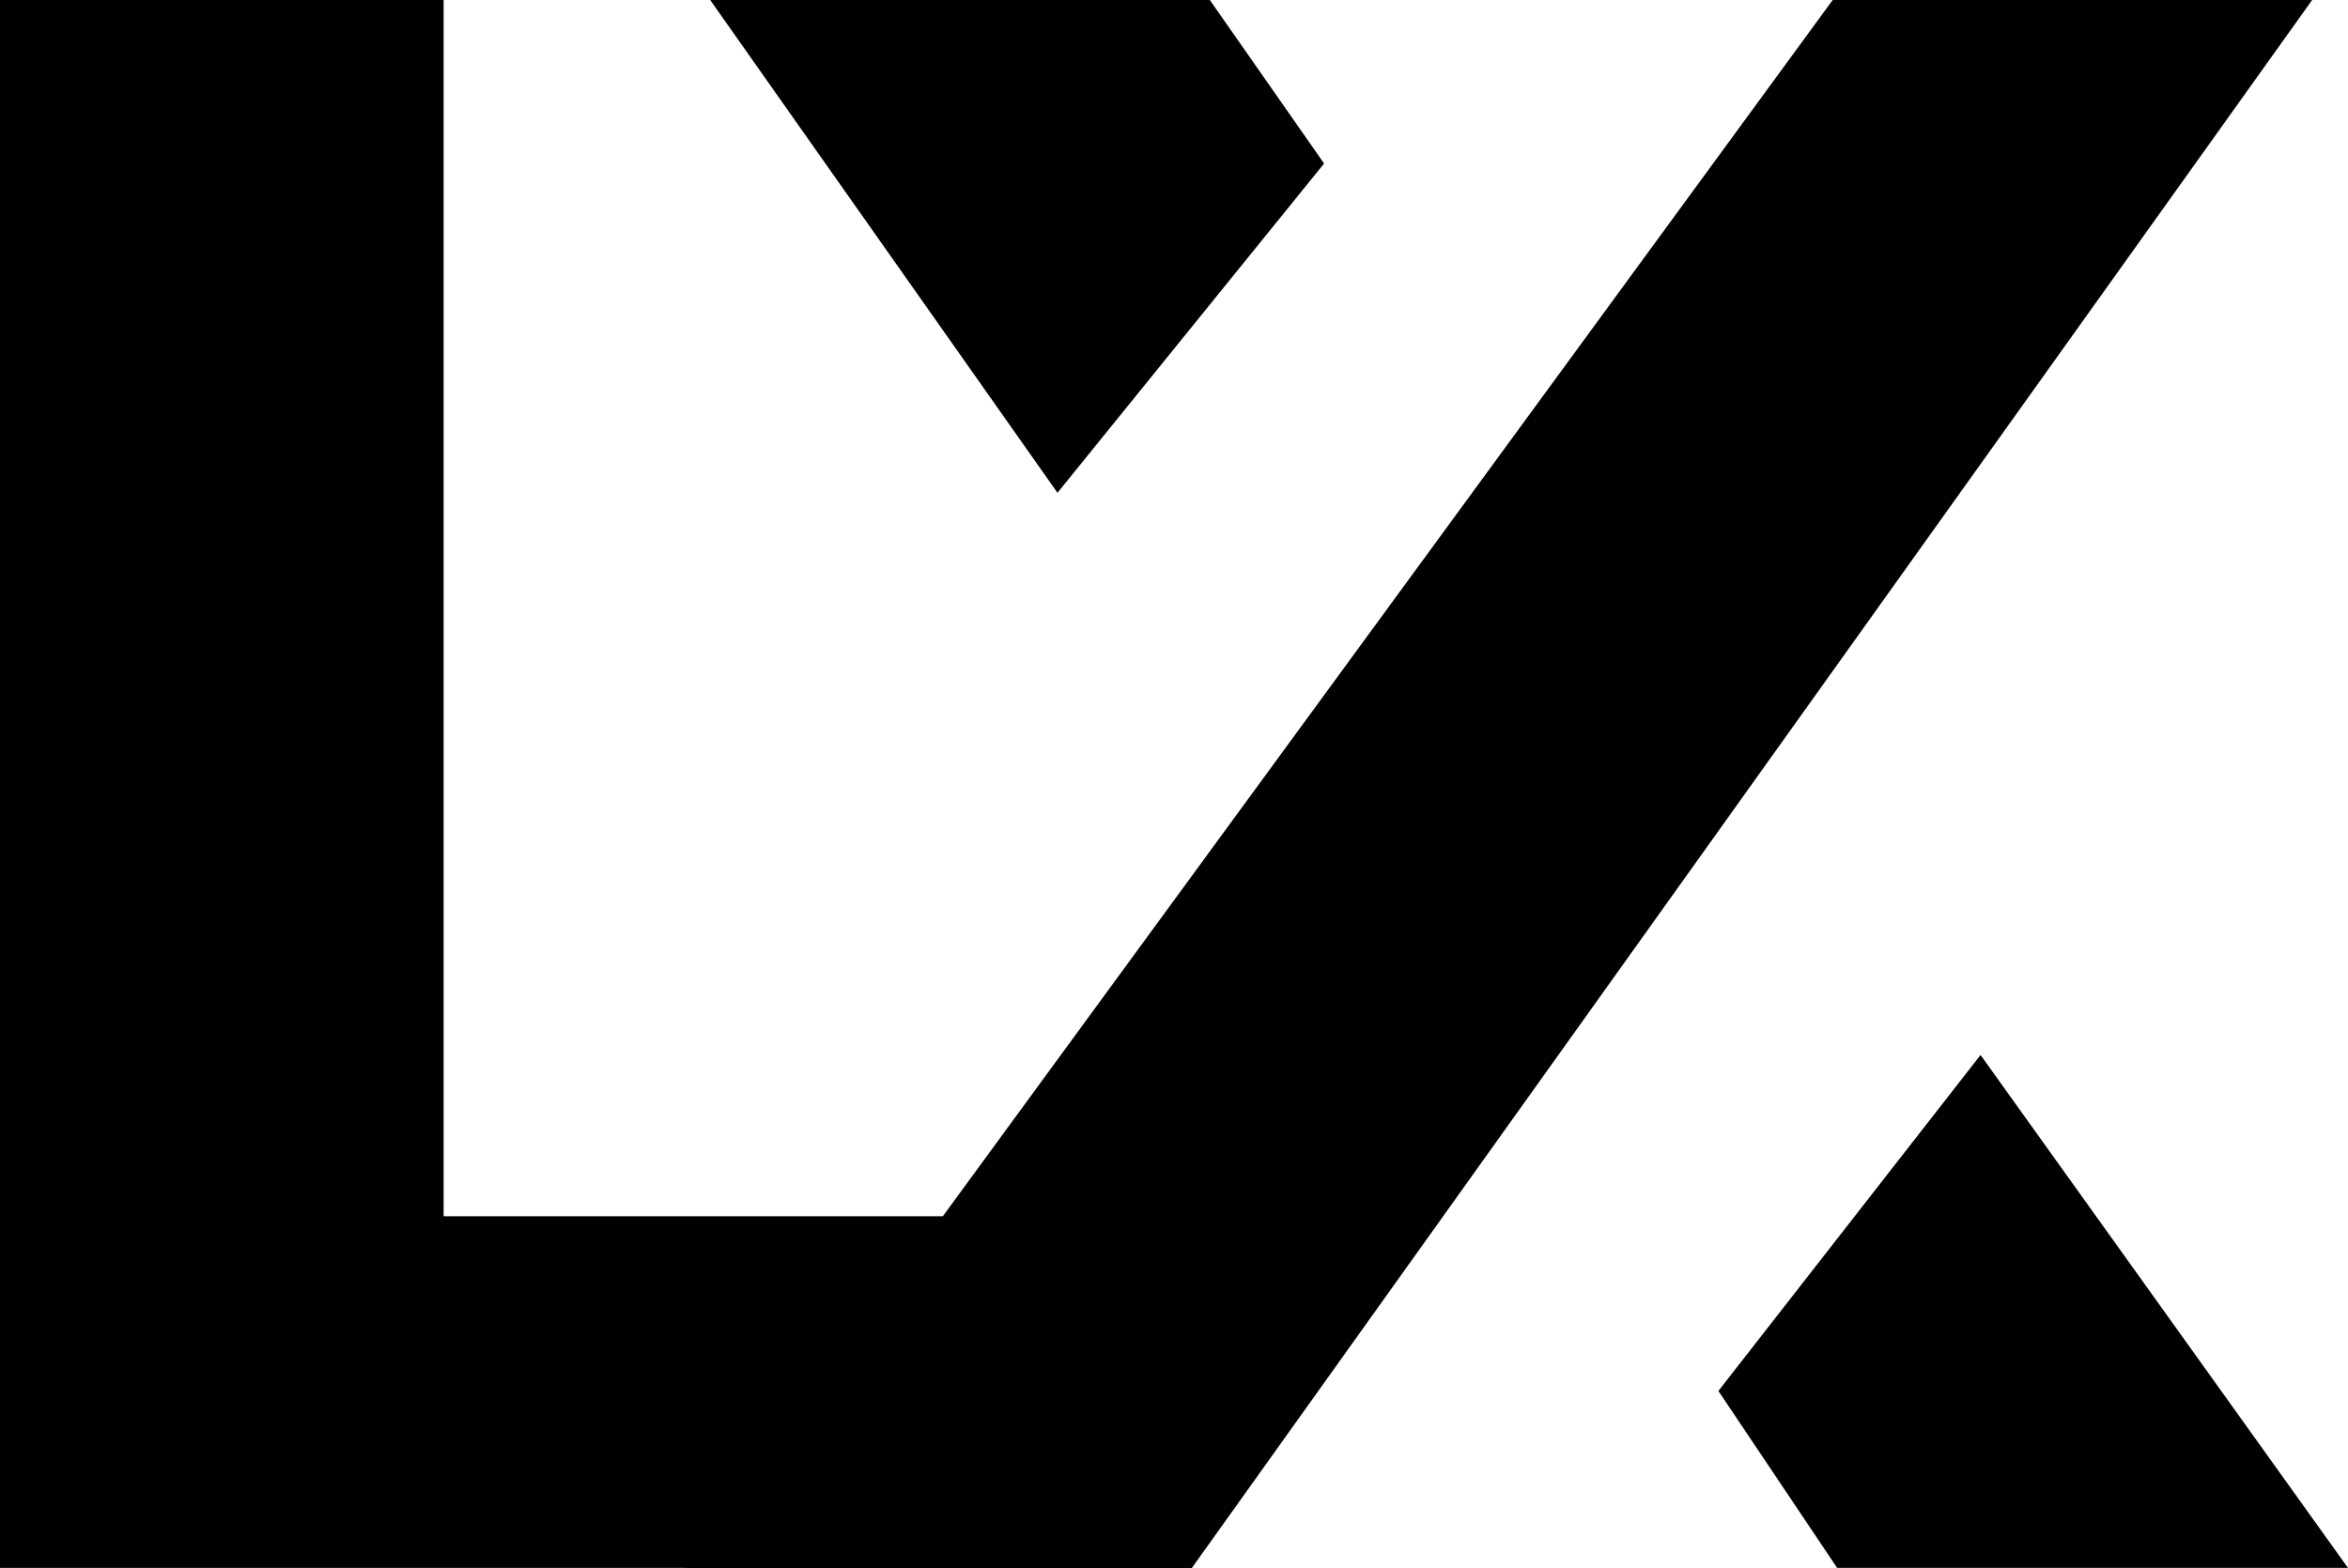
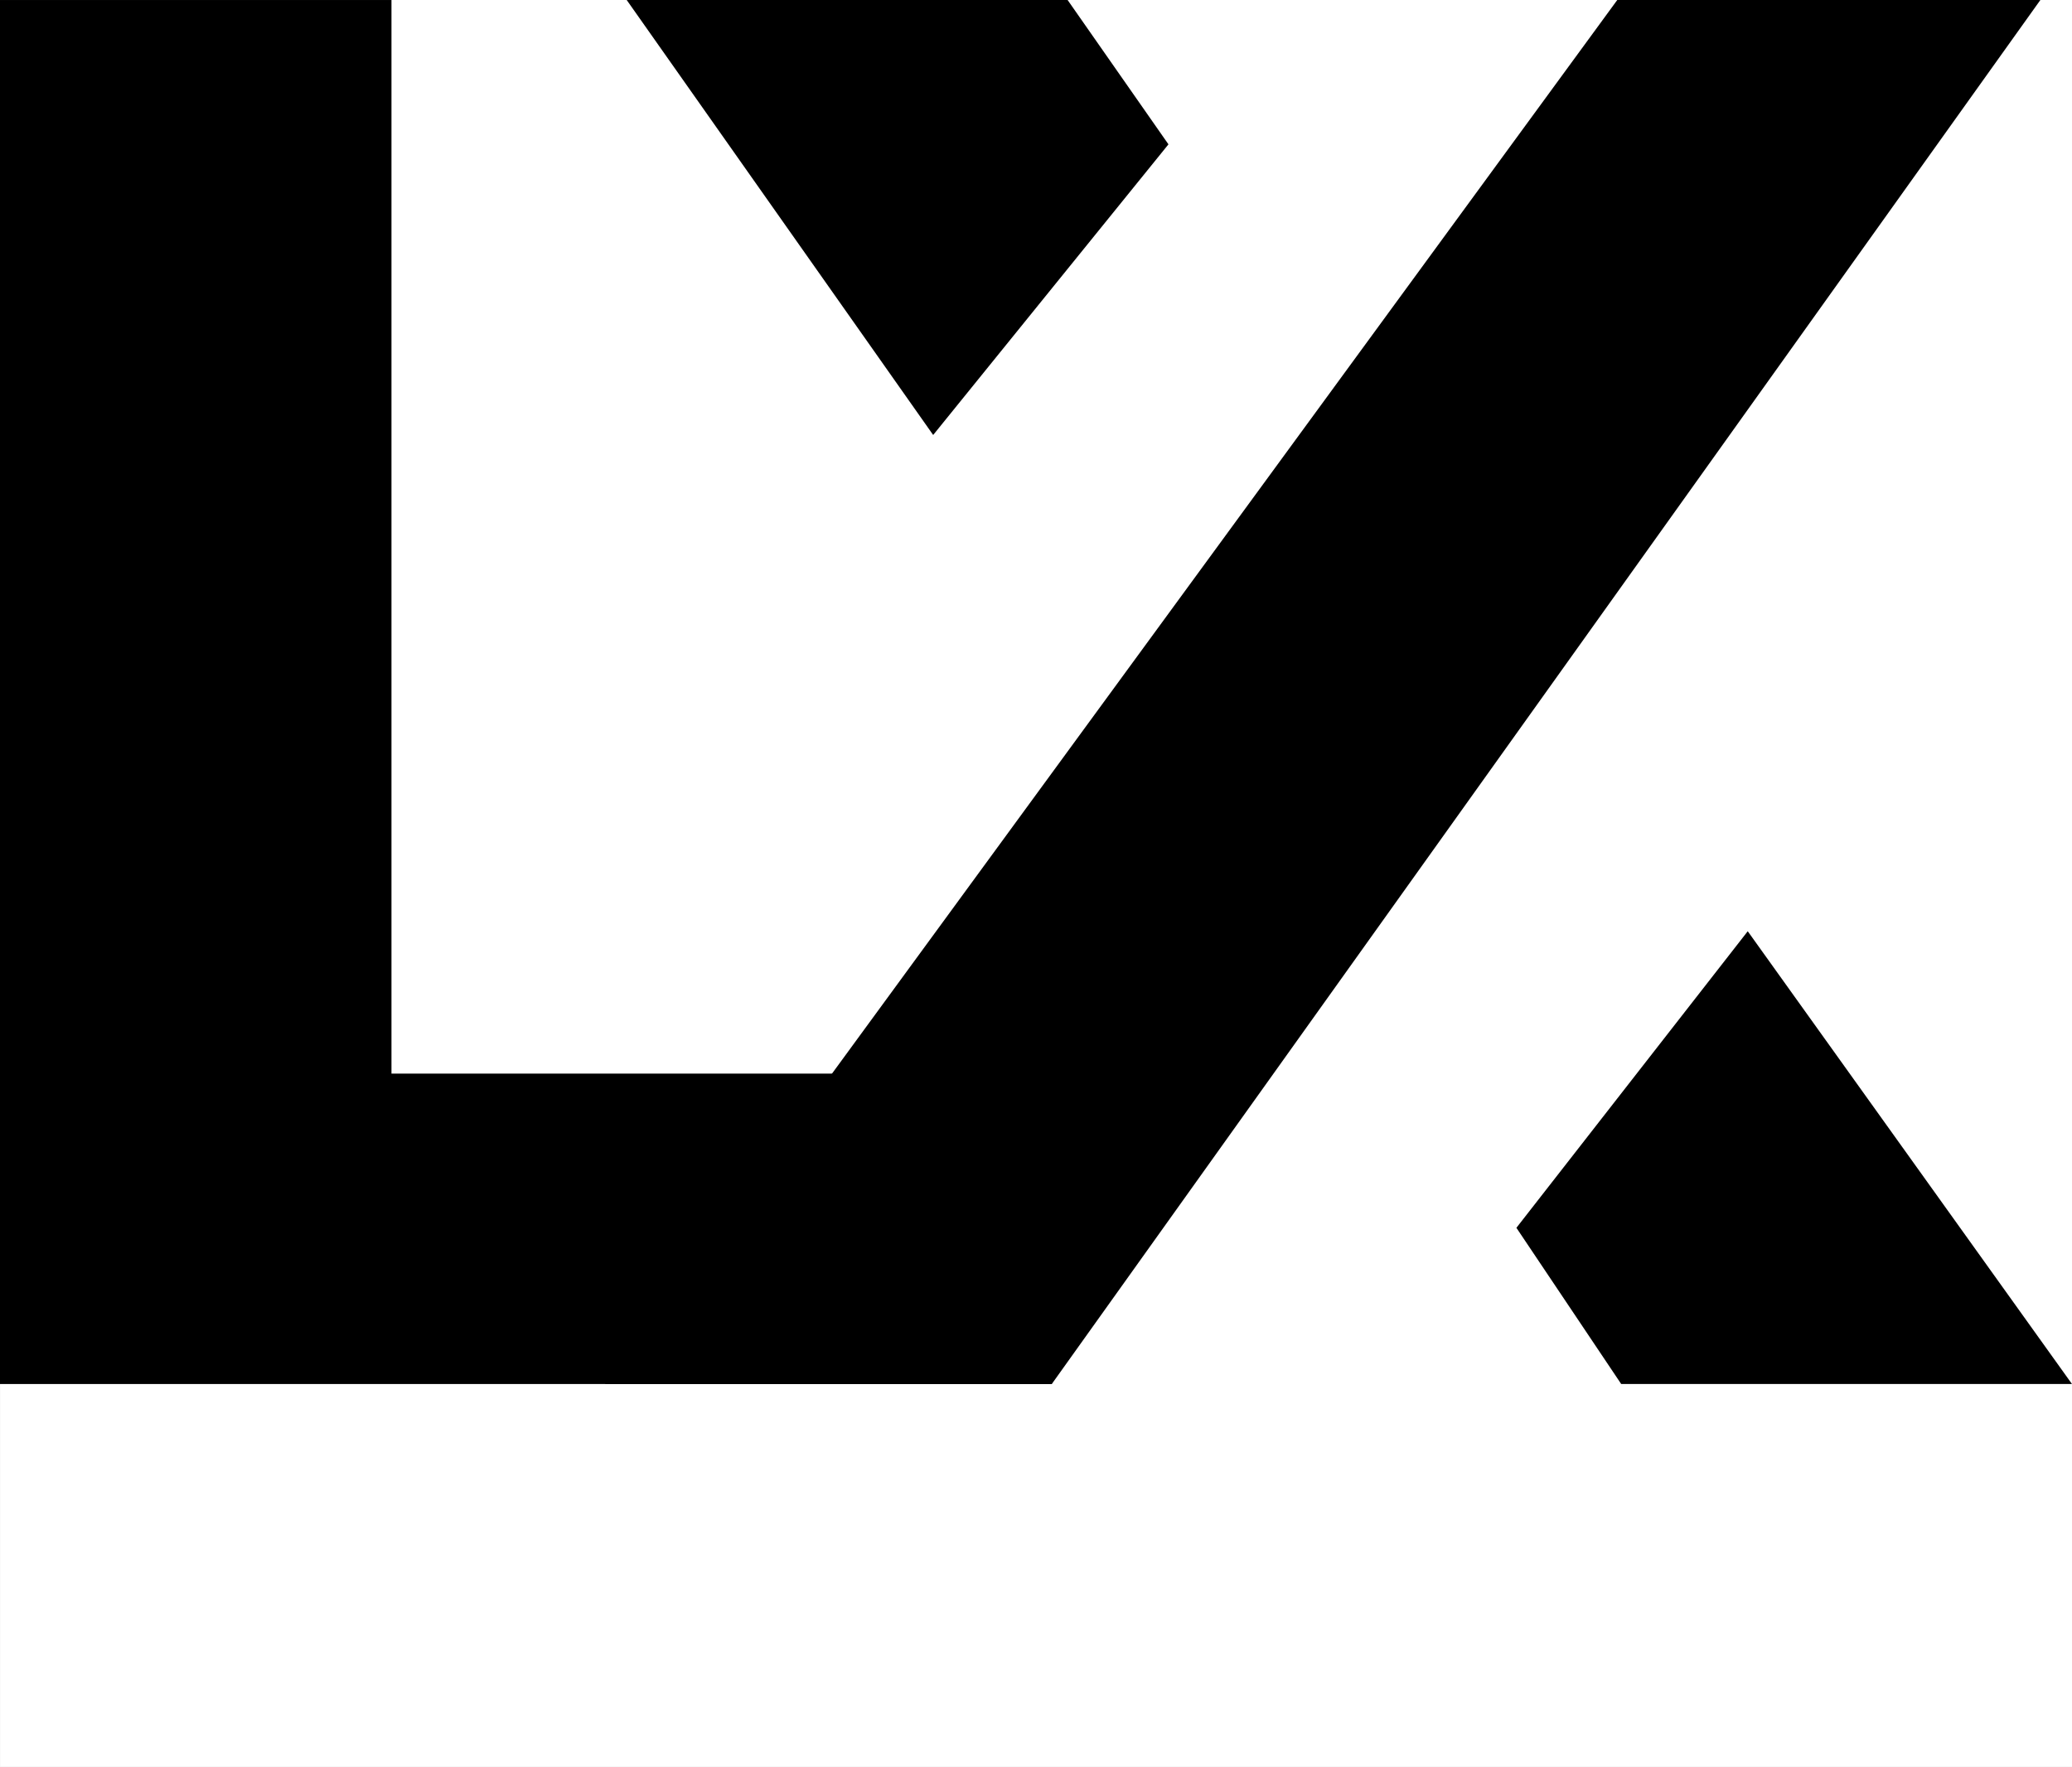
- <svg xmlns="http://www.w3.org/2000/svg" version="1.1" width="124.572" height="83.21" viewBox="897.714 417.895 124.572 83.21">
+ <svg xmlns="http://www.w3.org/2000/svg" version="1.1" width="124.572" height="106.21" viewBox="897.714 406.395 124.572 106.21">
  <g id="document" fill="#ffffff" fill-rule="nonzero" font-family="none" font-weight="none" font-size="none">
-     <rect x="5044.557" y="2511.086" transform="scale(0.17796,0.16642)" width="700" height="500" id="Shape-1-1" />
+     <rect x="5044.557" y="1913.167" transform="scale(0.17796,0.21242)" width="700" height="500" id="Shape-1-1" />
  </g>
-   <g fill="#000000" fill-rule="nonzero" stroke="none" stroke-width="1" stroke-linecap="round" stroke-linejoin="miter" stroke-miterlimit="4" font-family="none" font-weight="none" font-size="none">
+   <g fill="none" fill-rule="nonzero" stroke="none" stroke-width="1" stroke-linecap="none" stroke-linejoin="miter" stroke-miterlimit="none" font-family="none" font-weight="none" font-size="none">
    <g id="stage">
      <g id="layer1-1">
-         <g id="Group-1">
-           <g id="Group-1-1">
-             <g id="Group-1-2">
-               <path d="M897.714,417.896v83.208h63.238v-18.662h-39.702v-64.546z" id="Path-1" />
-             </g>
-           </g>
-         </g>
-         <g id="Group-1-3">
-           <g id="Group-1-4">
-             <g id="Group-1-5">
-               <path d="M967.963,426.573l-6.062,-8.677h-26.508l18.425,26.151zM1002.791,473.883l-13.908,17.83l6.3,9.391h27.102zM1020.384,417.896h-25.438l-60.861,83.208h26.864z" id="CompoundPath-1" />
+         <g id="Group-1" fill="none" font-family="sans-serif" font-weight="normal" font-size="12" text-anchor="start" />
+         <g id="Group-1-1">
+           <path d="" id="Shape-1" fill="#ffffff" />
+           <g id="Group-1-2" fill="#000000">
+             <g id="Group-1-3">
+               <g id="Group-1-4">
+                 <g id="Group-1-5">
+                   <g id="Group-1-6">
+                     <path d="M897.714,406.396v83.208h63.238v-18.662h-39.702v-64.546z" id="Path-1" />
+                   </g>
+                 </g>
+               </g>
+               <g id="Group-1-7">
+                 <g id="Group-1-8">
+                   <g id="Group-1-9">
+                     <path d="M967.963,415.073l-6.062,-8.677h-26.508l18.425,26.151zM1002.791,462.383l-13.908,17.83l6.3,9.391h27.102zM1020.384,406.396h-25.438l-60.861,83.208h26.864z" id="CompoundPath-1" />
+                   </g>
+                 </g>
+               </g>
            </g>
          </g>
        </g>
      </g>
    </g>
  </g>
</svg>
